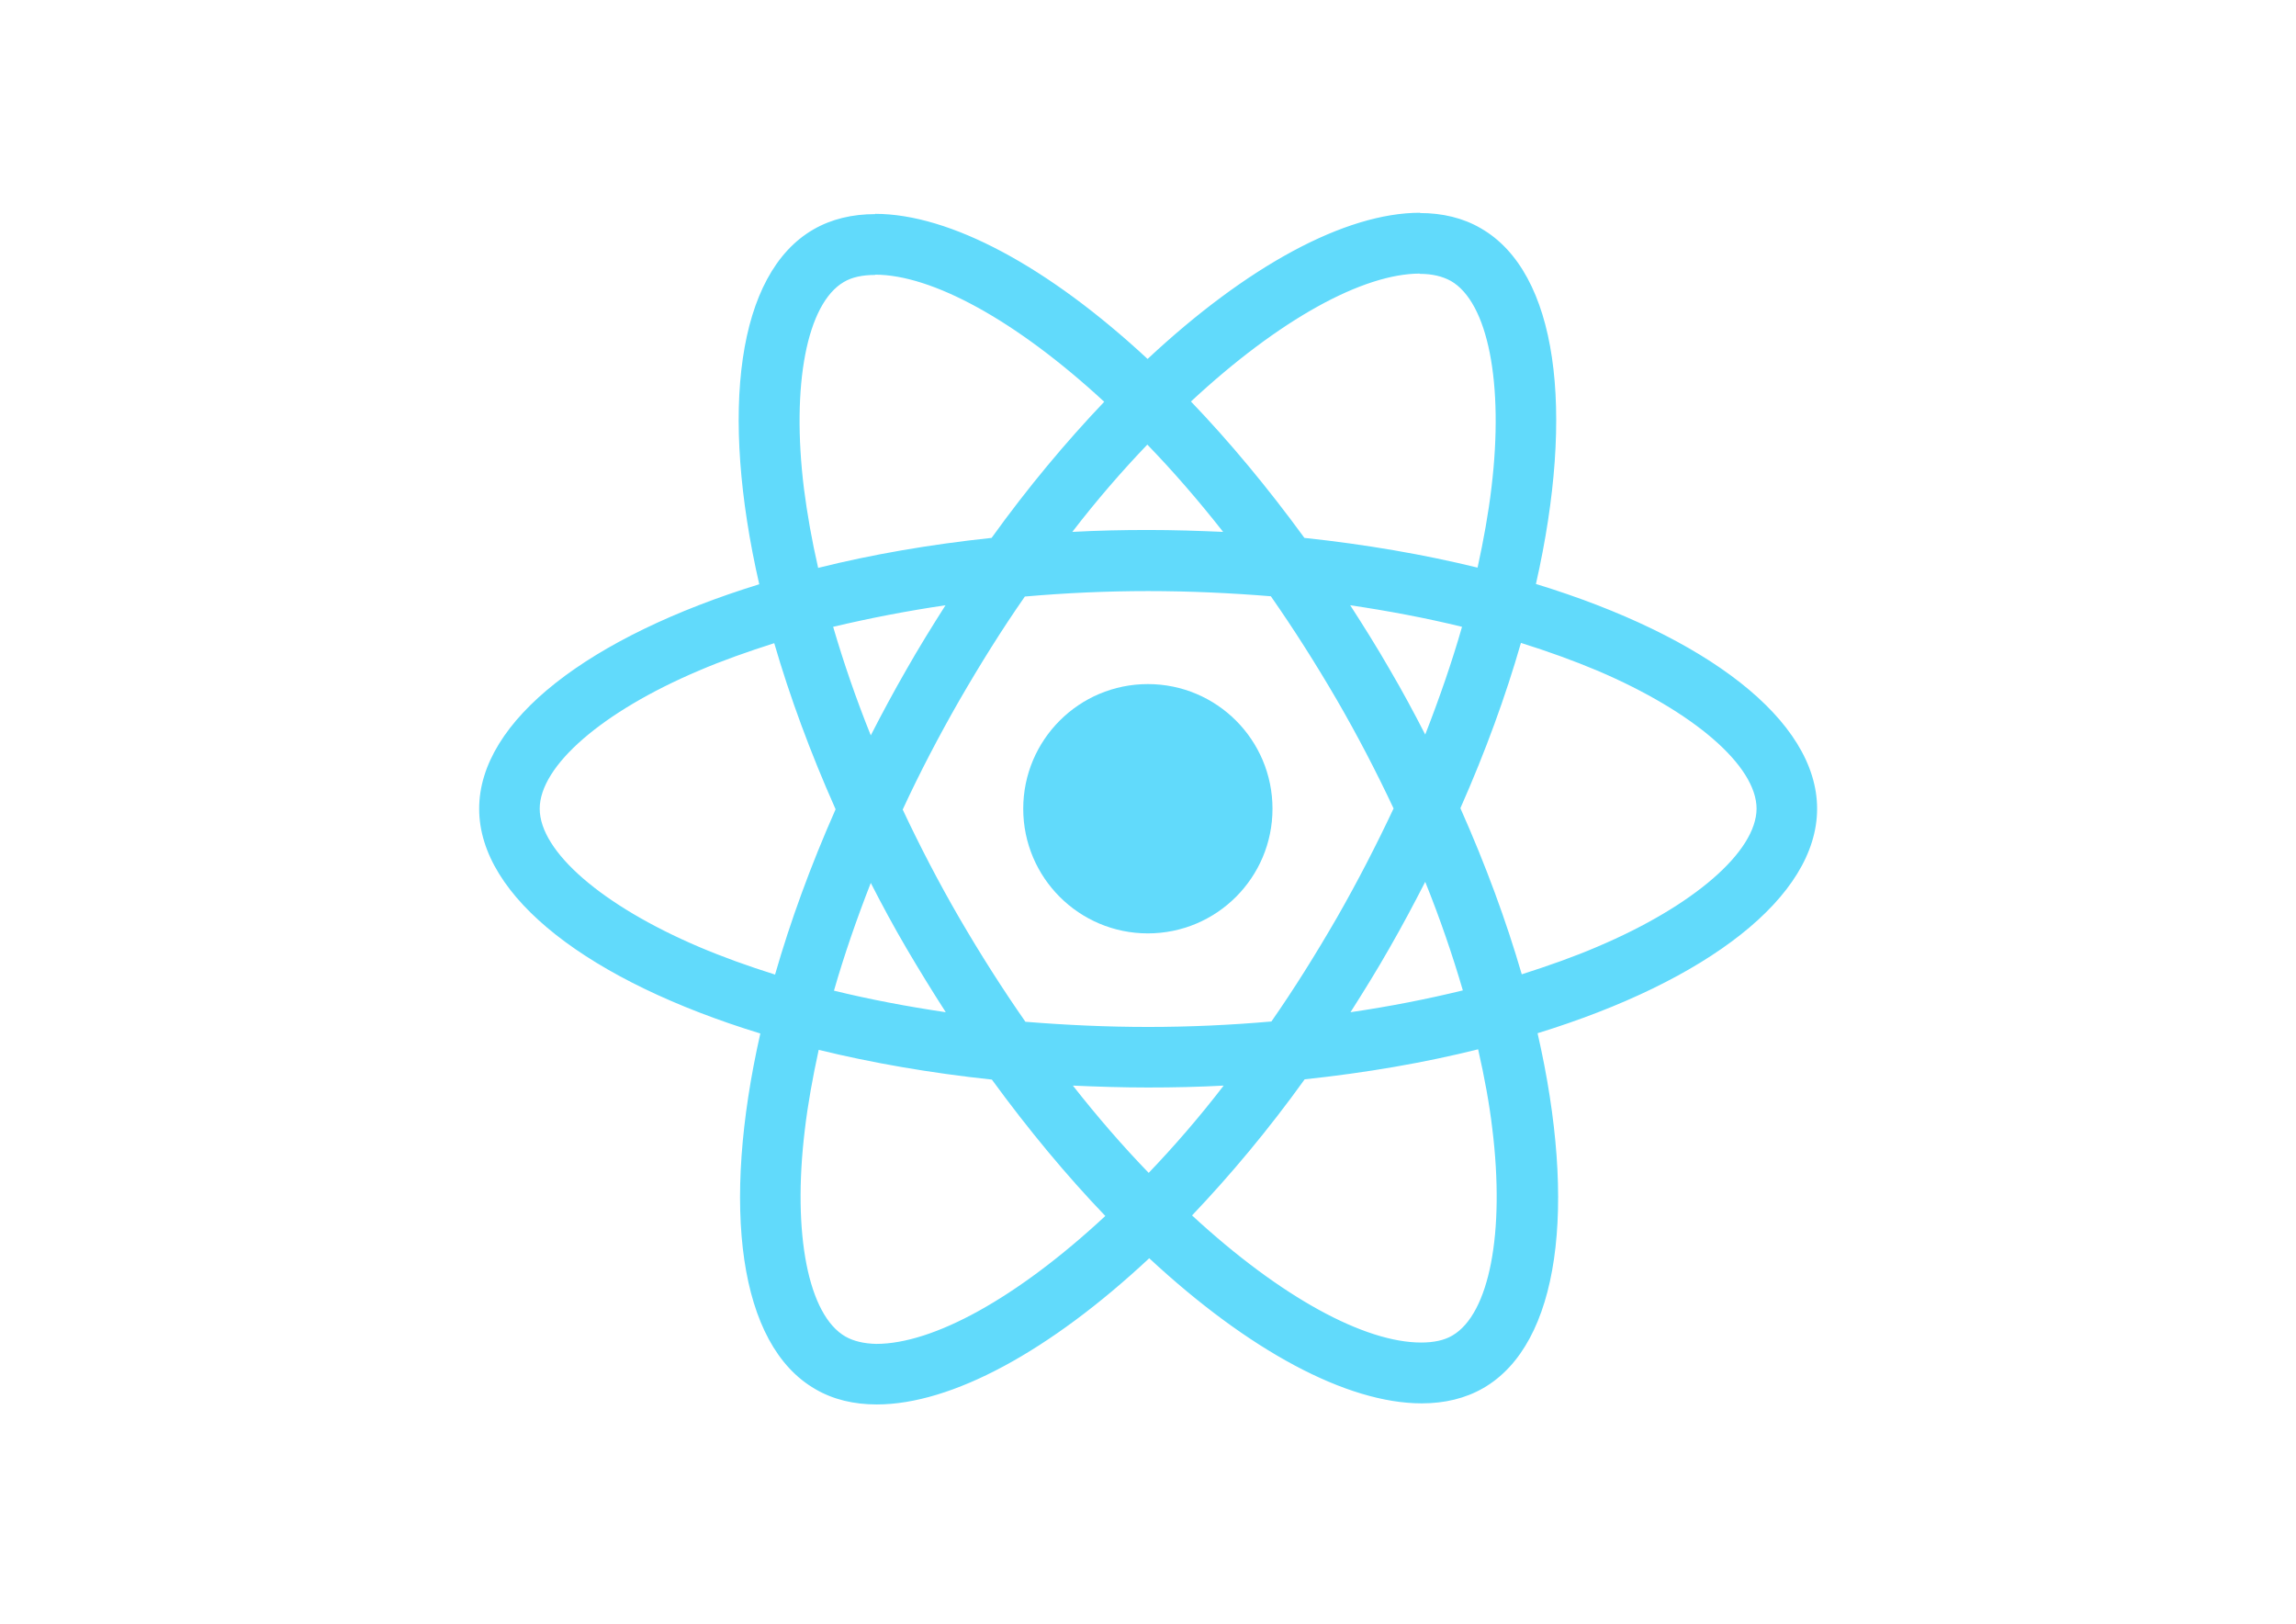
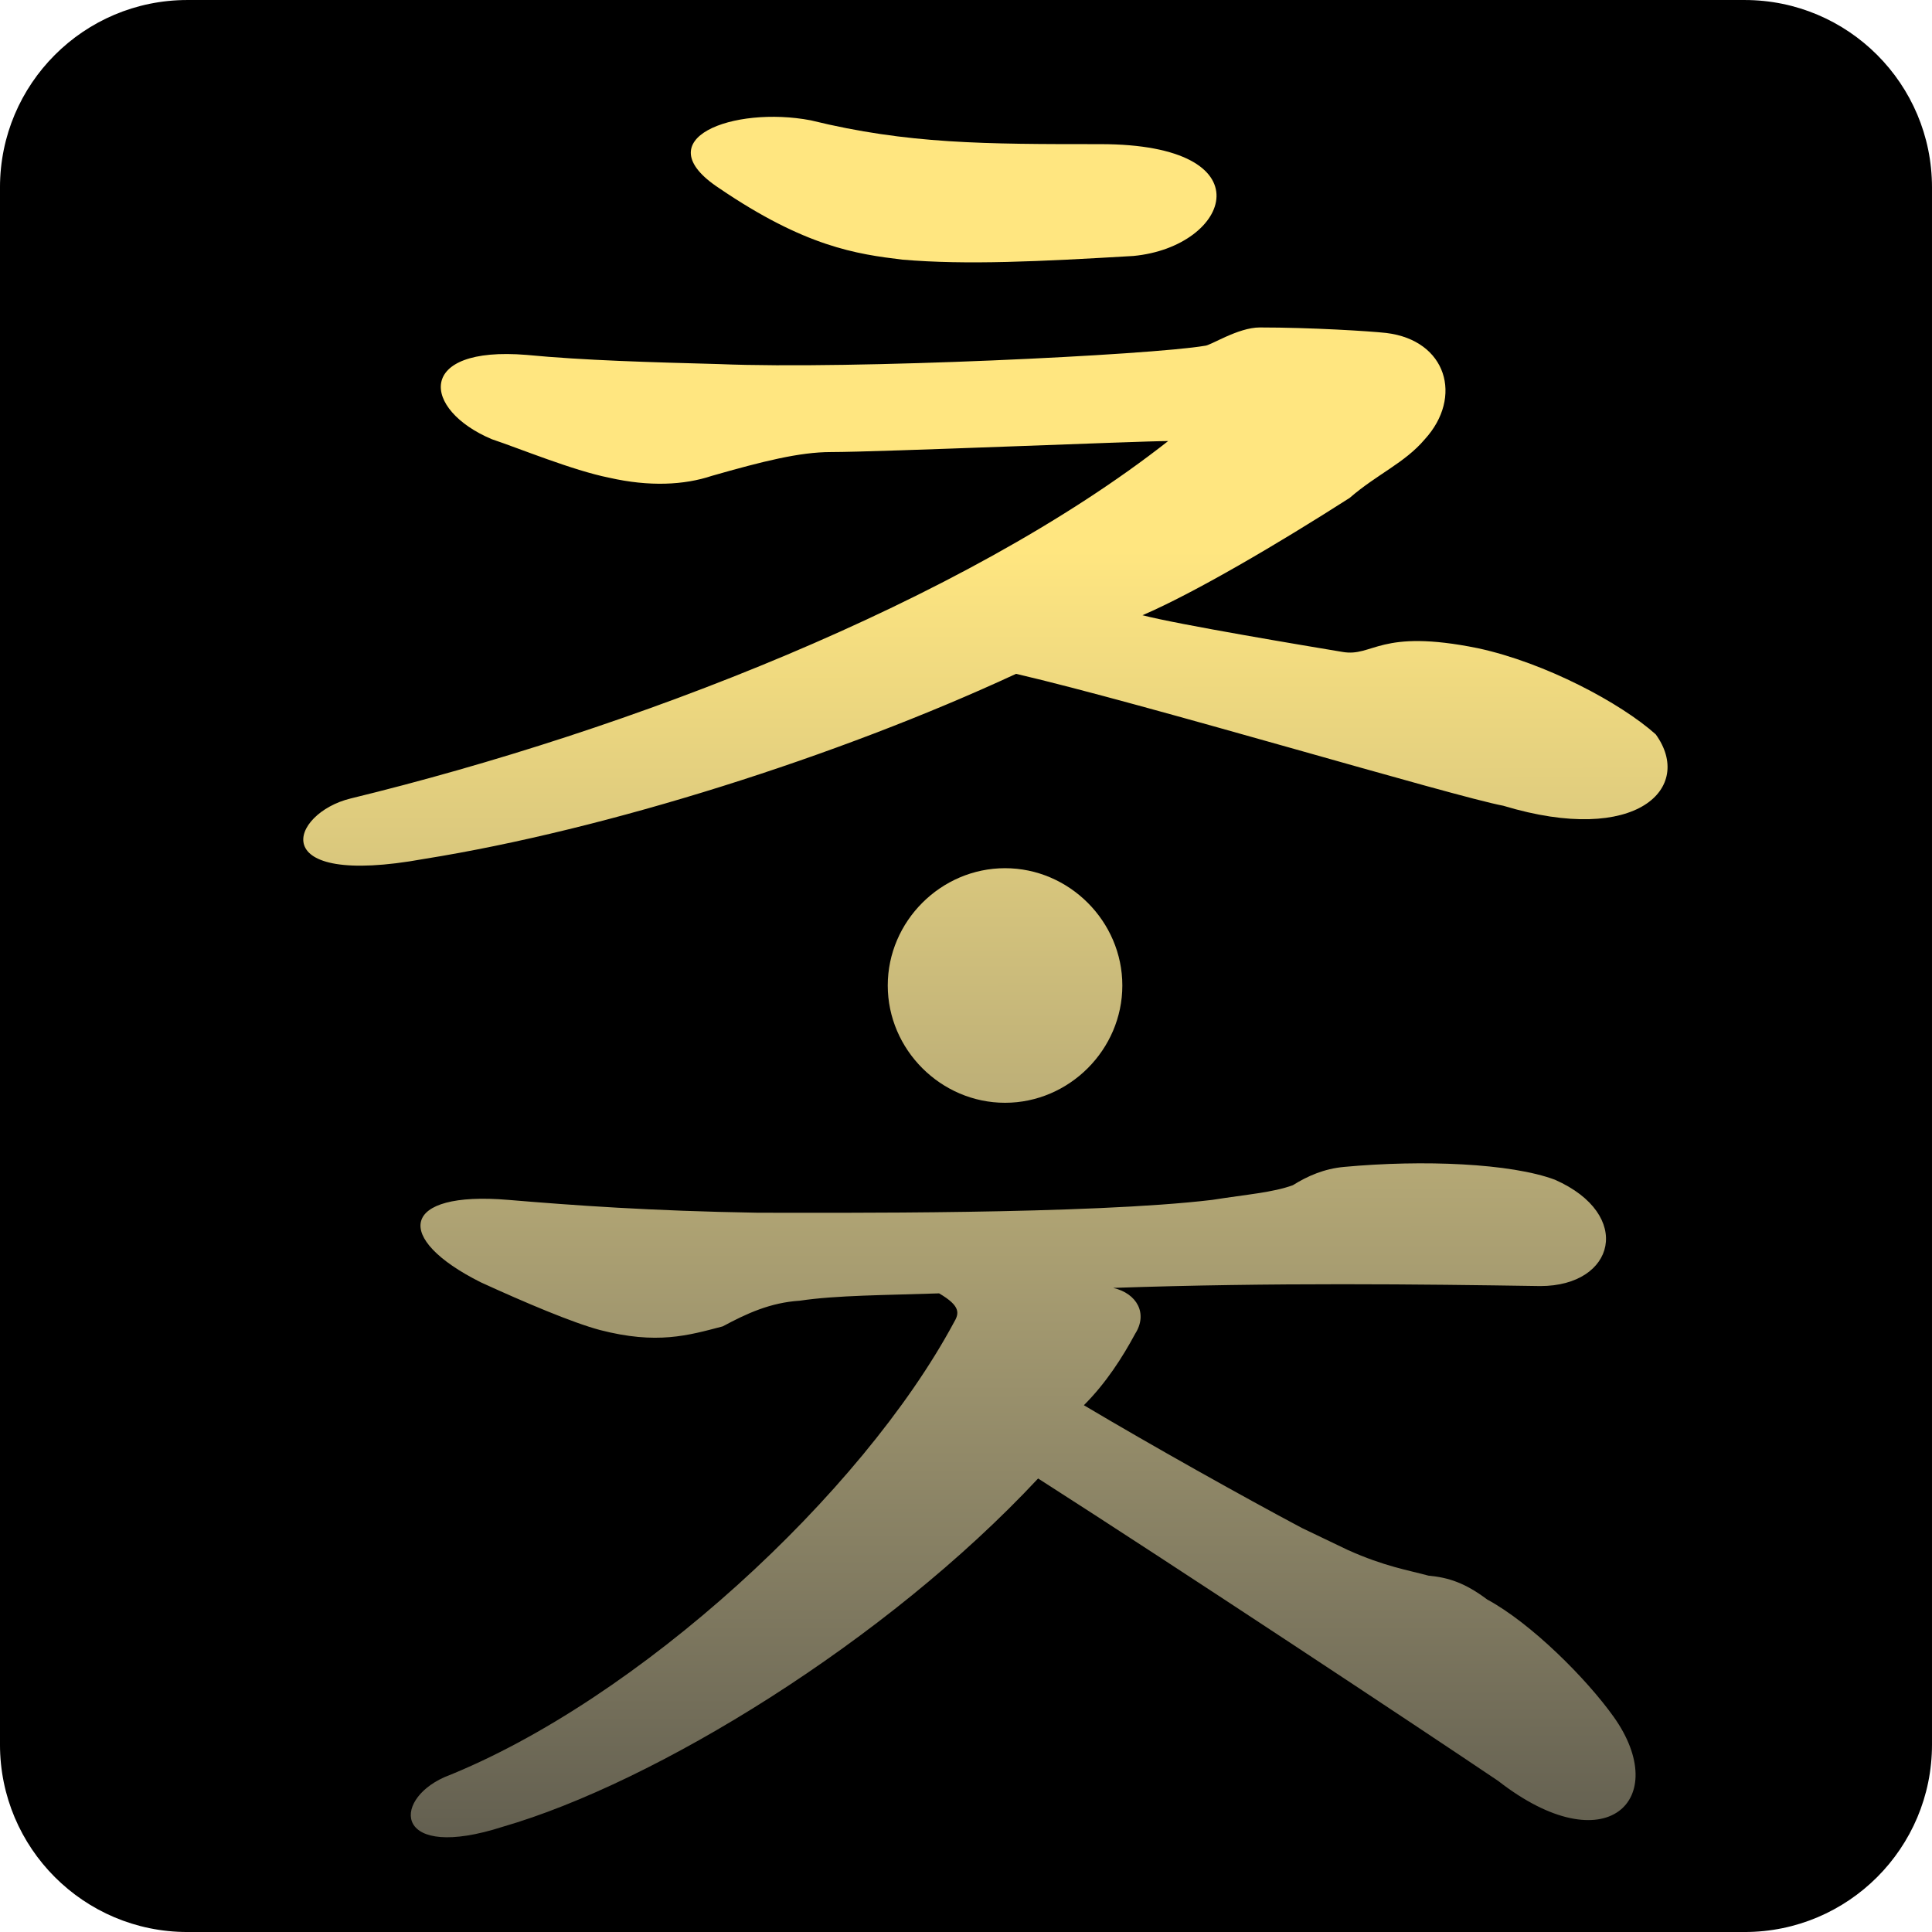
- <svg xmlns="http://www.w3.org/2000/svg" viewBox="0 0 841.9 595.3">
-   <g fill="#61DAFB">
-     <path d="M666.3 296.5c0-32.5-40.7-63.3-103.1-82.4 14.4-63.6 8-114.2-20.2-130.4-6.5-3.8-14.1-5.6-22.4-5.6v22.3c4.6 0 8.3.9 11.4 2.6 13.6 7.8 19.5 37.5 14.9 75.7-1.1 9.4-2.9 19.3-5.1 29.4-19.6-4.8-41-8.5-63.5-10.9-13.5-18.5-27.5-35.3-41.6-50 32.6-30.3 63.2-46.9 84-46.9V78c-27.5 0-63.5 19.6-99.9 53.6-36.4-33.8-72.4-53.2-99.9-53.2v22.3c20.7 0 51.4 16.5 84 46.6-14 14.7-28 31.4-41.3 49.9-22.6 2.4-44 6.1-63.6 11-2.3-10-4-19.7-5.2-29-4.7-38.2 1.1-67.9 14.6-75.8 3-1.8 6.9-2.6 11.5-2.6V78.5c-8.4 0-16 1.8-22.6 5.6-28.1 16.2-34.4 66.7-19.9 130.1-62.2 19.2-102.7 49.9-102.7 82.3 0 32.5 40.7 63.3 103.1 82.4-14.4 63.6-8 114.2 20.2 130.4 6.5 3.8 14.1 5.6 22.5 5.6 27.5 0 63.5-19.6 99.9-53.6 36.4 33.8 72.4 53.2 99.9 53.2 8.4 0 16-1.8 22.6-5.6 28.1-16.2 34.4-66.7 19.9-130.1 62-19.1 102.5-49.9 102.5-82.3zm-130.2-66.7c-3.7 12.9-8.3 26.2-13.5 39.5-4.1-8-8.4-16-13.1-24-4.6-8-9.5-15.8-14.4-23.4 14.2 2.1 27.9 4.7 41 7.9zm-45.8 106.5c-7.8 13.5-15.8 26.3-24.1 38.2-14.9 1.3-30 2-45.2 2-15.1 0-30.2-.7-45-1.9-8.3-11.9-16.4-24.6-24.2-38-7.6-13.1-14.5-26.4-20.8-39.8 6.2-13.4 13.2-26.8 20.7-39.9 7.8-13.5 15.8-26.3 24.1-38.2 14.9-1.3 30-2 45.2-2 15.1 0 30.2.7 45 1.9 8.3 11.9 16.4 24.6 24.2 38 7.6 13.1 14.5 26.4 20.8 39.8-6.3 13.4-13.2 26.8-20.7 39.9zm32.3-13c5.4 13.4 10 26.8 13.8 39.8-13.1 3.2-26.9 5.9-41.2 8 4.9-7.7 9.8-15.6 14.4-23.7 4.6-8 8.9-16.1 13-24.1zM421.2 430c-9.3-9.6-18.6-20.3-27.8-32 9 .4 18.2.7 27.5.7 9.4 0 18.7-.2 27.8-.7-9 11.7-18.3 22.4-27.5 32zm-74.4-58.9c-14.2-2.1-27.9-4.7-41-7.9 3.7-12.9 8.3-26.2 13.5-39.5 4.1 8 8.4 16 13.1 24 4.7 8 9.5 15.8 14.4 23.4zM420.7 163c9.3 9.6 18.6 20.3 27.8 32-9-.4-18.2-.7-27.5-.7-9.4 0-18.7.2-27.8.7 9-11.7 18.3-22.4 27.5-32zm-74 58.9c-4.9 7.7-9.8 15.6-14.4 23.7-4.6 8-8.9 16-13 24-5.4-13.4-10-26.8-13.8-39.8 13.1-3.1 26.9-5.8 41.2-7.9zm-90.5 125.2c-35.4-15.1-58.3-34.9-58.3-50.6 0-15.7 22.9-35.6 58.3-50.6 8.6-3.7 18-7 27.7-10.1 5.7 19.6 13.2 40 22.5 60.9-9.2 20.8-16.6 41.1-22.2 60.6-9.9-3.1-19.3-6.5-28-10.2zM310 490c-13.6-7.8-19.5-37.5-14.9-75.7 1.1-9.4 2.9-19.3 5.1-29.4 19.6 4.8 41 8.5 63.5 10.9 13.5 18.5 27.5 35.3 41.6 50-32.6 30.3-63.2 46.9-84 46.9-4.5-.1-8.3-1-11.3-2.7zm237.2-76.2c4.7 38.2-1.1 67.9-14.6 75.8-3 1.8-6.9 2.6-11.5 2.6-20.7 0-51.4-16.5-84-46.6 14-14.7 28-31.4 41.3-49.9 22.6-2.4 44-6.1 63.6-11 2.3 10.1 4.1 19.8 5.2 29.1zm38.5-66.7c-8.6 3.7-18 7-27.7 10.1-5.7-19.6-13.2-40-22.5-60.9 9.2-20.8 16.6-41.1 22.2-60.6 9.9 3.1 19.3 6.5 28.1 10.2 35.4 15.1 58.3 34.9 58.3 50.6-.1 15.7-23 35.6-58.4 50.6zM320.8 78.4z" />
-     <circle cx="420.9" cy="296.5" r="45.7" />
-     <path d="M520.5 78.1z" />
+ <svg xmlns="http://www.w3.org/2000/svg" xmlns:xlink="http://www.w3.org/1999/xlink" width="50.535mm" height="50.535mm" viewBox="0 0 50.535 50.535" version="1.1" id="svg5">
+   <defs id="defs2">
+     <linearGradient id="linearGradient13383">
+       <stop style="stop-color:#ffe680;stop-opacity:1" offset="0" id="stop13379" />
+       <stop style="stop-color:#ffffff;stop-opacity:0;" offset="1" id="stop13381" />
+     </linearGradient>
+     <linearGradient id="linearGradient11008">
+       <stop style="stop-color:#ffe680;stop-opacity:1" offset="0" id="stop11004" />
+       <stop style="stop-color:#ffffff;stop-opacity:0;" offset="1" id="stop11006" />
+     </linearGradient>
+     <linearGradient xlink:href="#linearGradient11008" id="linearGradient11010" x1="63.625" y1="112.799" x2="63.28" y2="145.108" gradientUnits="userSpaceOnUse" gradientTransform="translate(0.4047275,0.5155943)" />
+     <linearGradient xlink:href="#linearGradient13383" id="linearGradient12899" gradientUnits="userSpaceOnUse" gradientTransform="matrix(1.148565,0,0,1.148565,-8.34198,-17.36911)" x1="63.625" y1="112.799" x2="63.639" y2="160.735" />
+   </defs>
+   <g id="layer1" transform="translate(-37.43318,-97.80267)">
+     <rect style="fill:#000000;stroke:none;stroke-width:2.365;stop-color:#000000" id="rect3394" width="50.535" height="50.535" x="37.433" y="97.803" ry="4.901" />
+     <g aria-label="ᄎᆞᆽ" id="text1640" style="font-size:41.742px;line-height:1.25;letter-spacing:0px;word-spacing:0px;writing-mode:tb-rl;fill:url(#linearGradient11010);stroke-width:1.044">
+       <path d="m 71.489,137.771 c -1.534,-0.815 -3.931,-2.157 -5.705,-3.212 0.575,-0.575 1.007,-1.247 1.342,-1.87 0.336,-0.527 0.048,-1.055 -0.575,-1.199 4.171,-0.144 8.055,-0.096 11.171,-0.048 1.966,0 2.445,-1.87 0.384,-2.781 -1.151,-0.431 -3.452,-0.527 -5.514,-0.336 -0.527,0.048 -0.959,0.24 -1.342,0.479 -0.527,0.192 -1.199,0.24 -2.11,0.384 -3.212,0.384 -9.924,0.336 -11.89,0.336 -2.829,-0.048 -4.794,-0.192 -6.52,-0.336 -2.829,-0.24 -3.02,1.007 -0.719,2.157 1.151,0.527 2.397,1.055 3.116,1.247 1.486,0.384 2.301,0.144 3.212,-0.096 0.623,-0.336 1.247,-0.623 2.014,-0.671 0.959,-0.144 2.253,-0.144 3.644,-0.192 0.575,0.336 0.527,0.527 0.384,0.767 -2.397,4.459 -8.246,9.876 -13.328,11.89 -1.39,0.623 -1.294,2.205 1.534,1.294 3.979,-1.151 10.02,-4.842 14,-9.109 3.596,2.301 9.972,6.52 12.034,7.911 2.829,2.205 4.555,0.479 3.02,-1.678 -0.719,-1.007 -2.157,-2.445 -3.308,-3.068 -0.575,-0.431 -1.007,-0.575 -1.534,-0.623 -0.527,-0.144 -1.151,-0.24 -2.11,-0.671 z m 5.274,-18.89 c 3.5,1.055 4.986,-0.479 3.979,-1.87 -0.911,-0.815 -2.877,-1.87 -4.651,-2.253 -2.589,-0.527 -2.733,0.24 -3.548,0.096 -0.863,-0.144 -4.315,-0.719 -5.226,-0.959 1.342,-0.575 3.548,-1.87 5.418,-3.068 0.719,-0.623 1.438,-0.911 1.966,-1.534 1.007,-1.103 0.575,-2.589 -1.007,-2.781 -0.431,-0.048 -1.966,-0.144 -3.308,-0.144 -0.575,0 -1.294,0.479 -1.438,0.479 -1.39,0.24 -9.205,0.623 -12.705,0.479 -1.774,-0.048 -3.548,-0.096 -5.034,-0.24 -2.925,-0.24 -2.733,1.438 -0.911,2.205 0.719,0.24 2.11,0.815 3.068,1.007 1.055,0.24 1.966,0.192 2.685,-0.048 1.342,-0.384 2.301,-0.623 3.116,-0.623 1.247,0 8.102,-0.288 8.822,-0.288 -5.37,4.219 -14.095,7.575 -21.383,9.349 -1.582,0.384 -2.301,2.349 1.918,1.582 4.794,-0.767 10.835,-2.685 15.486,-4.842 3.308,0.767 11.459,3.212 12.753,3.452 z m -9.685,-14.383 c 2.541,-0.24 3.548,-2.925 -0.863,-2.925 -3.02,0 -5.034,0 -7.575,-0.623 -2.014,-0.384 -4.363,0.479 -2.397,1.774 2.253,1.534 3.596,1.726 4.794,1.87 1.678,0.144 3.596,0.048 6.041,-0.096 z m -3.356,22.15 c 1.678,0 3.068,-1.39 3.068,-3.068 0,-1.678 -1.39,-3.068 -3.068,-3.068 -1.678,0 -3.068,1.39 -3.068,3.068 0,1.678 1.39,3.068 3.068,3.068 z" style="font-family:KoPubWorldBatang_Pro;-inkscape-font-specification:KoPubWorldBatang_Pro;fill:url(#linearGradient12899);stroke-width:1.199" id="path12730" />
+     </g>
  </g>
</svg>
